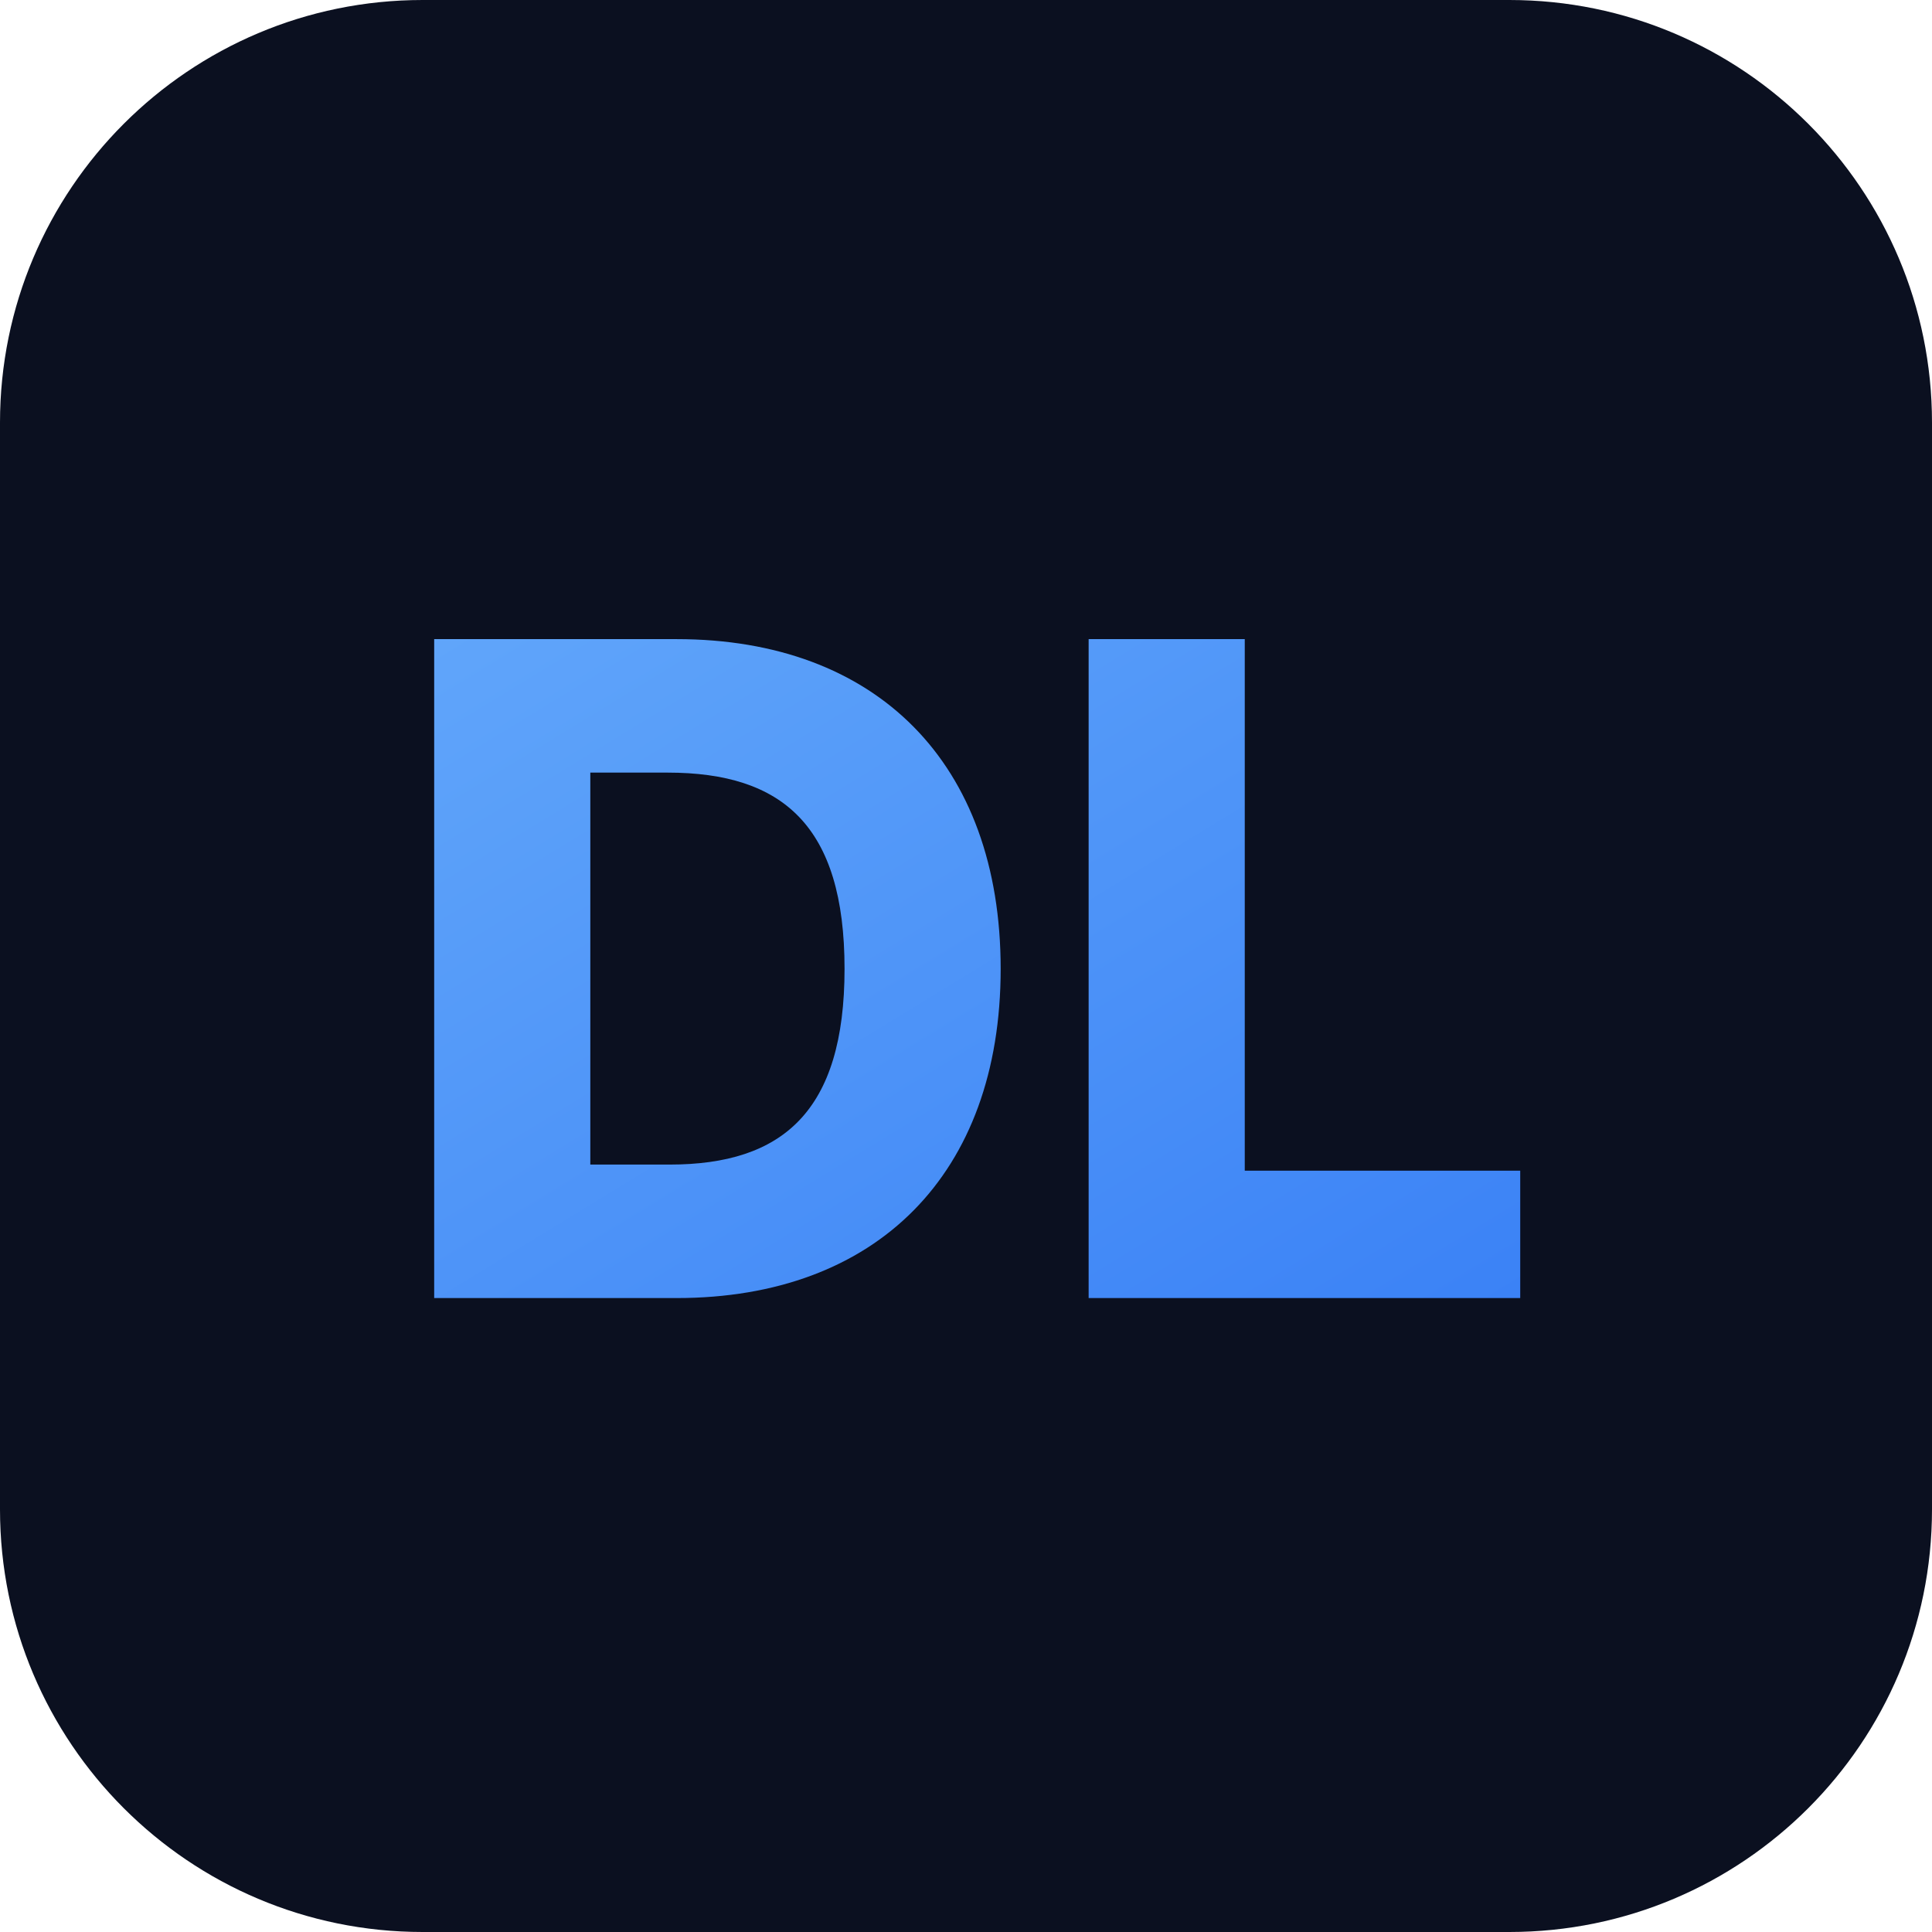
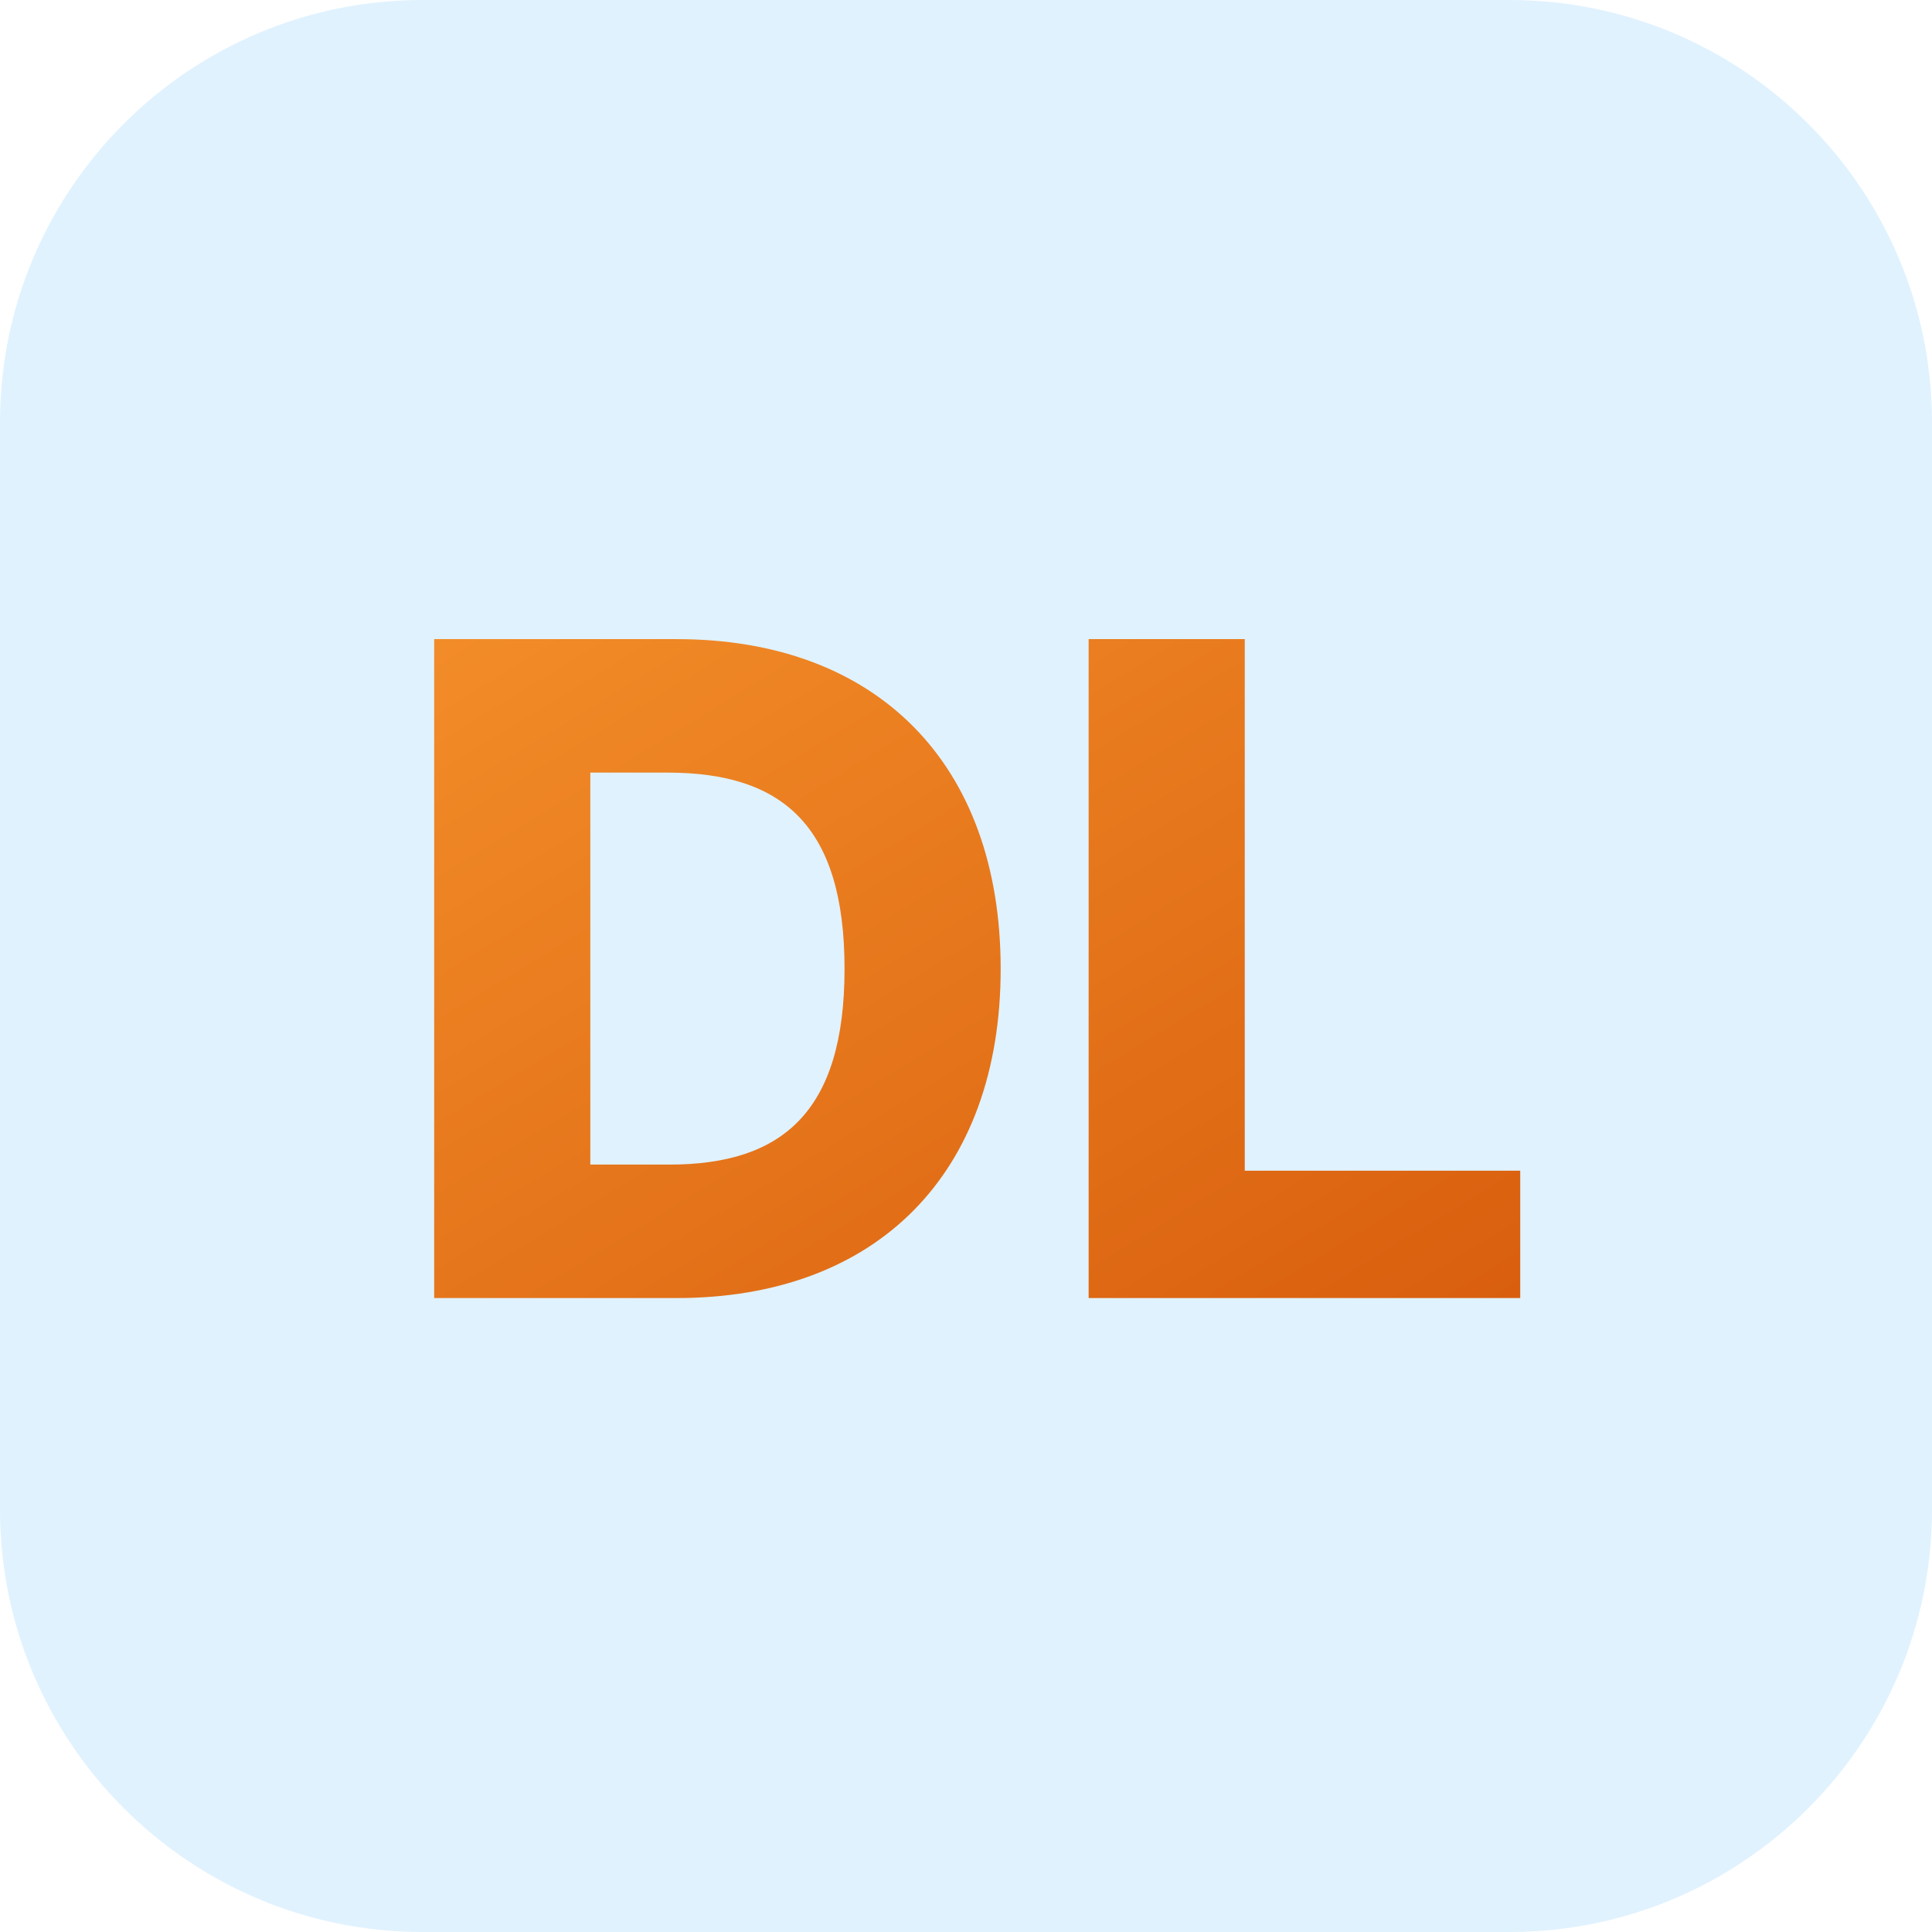
<svg xmlns="http://www.w3.org/2000/svg" viewBox="0 0 64 64">
  <defs>
    <linearGradient id="g" x1="0" y1="0" x2="1" y2="1">
-       <stop offset="0" stop-color="#60a5fa" />
-       <stop offset="1" stop-color="#3b82f6" />
+       <stop offset="0" stop-color="#f28c28" />
+       <stop offset="1" stop-color="#d95f0e" />
    </linearGradient>
  </defs>
-   <rect width="64" height="64" rx="14" fill="#0b1020" />
+   <rect width="64" height="64" rx="14" fill="#e0f2fe" />
  <text x="32" y="43" text-anchor="middle" font-family="Inter, Arial, sans-serif" font-size="30" font-weight="800" fill="url(#g)">DL</text>
</svg>
